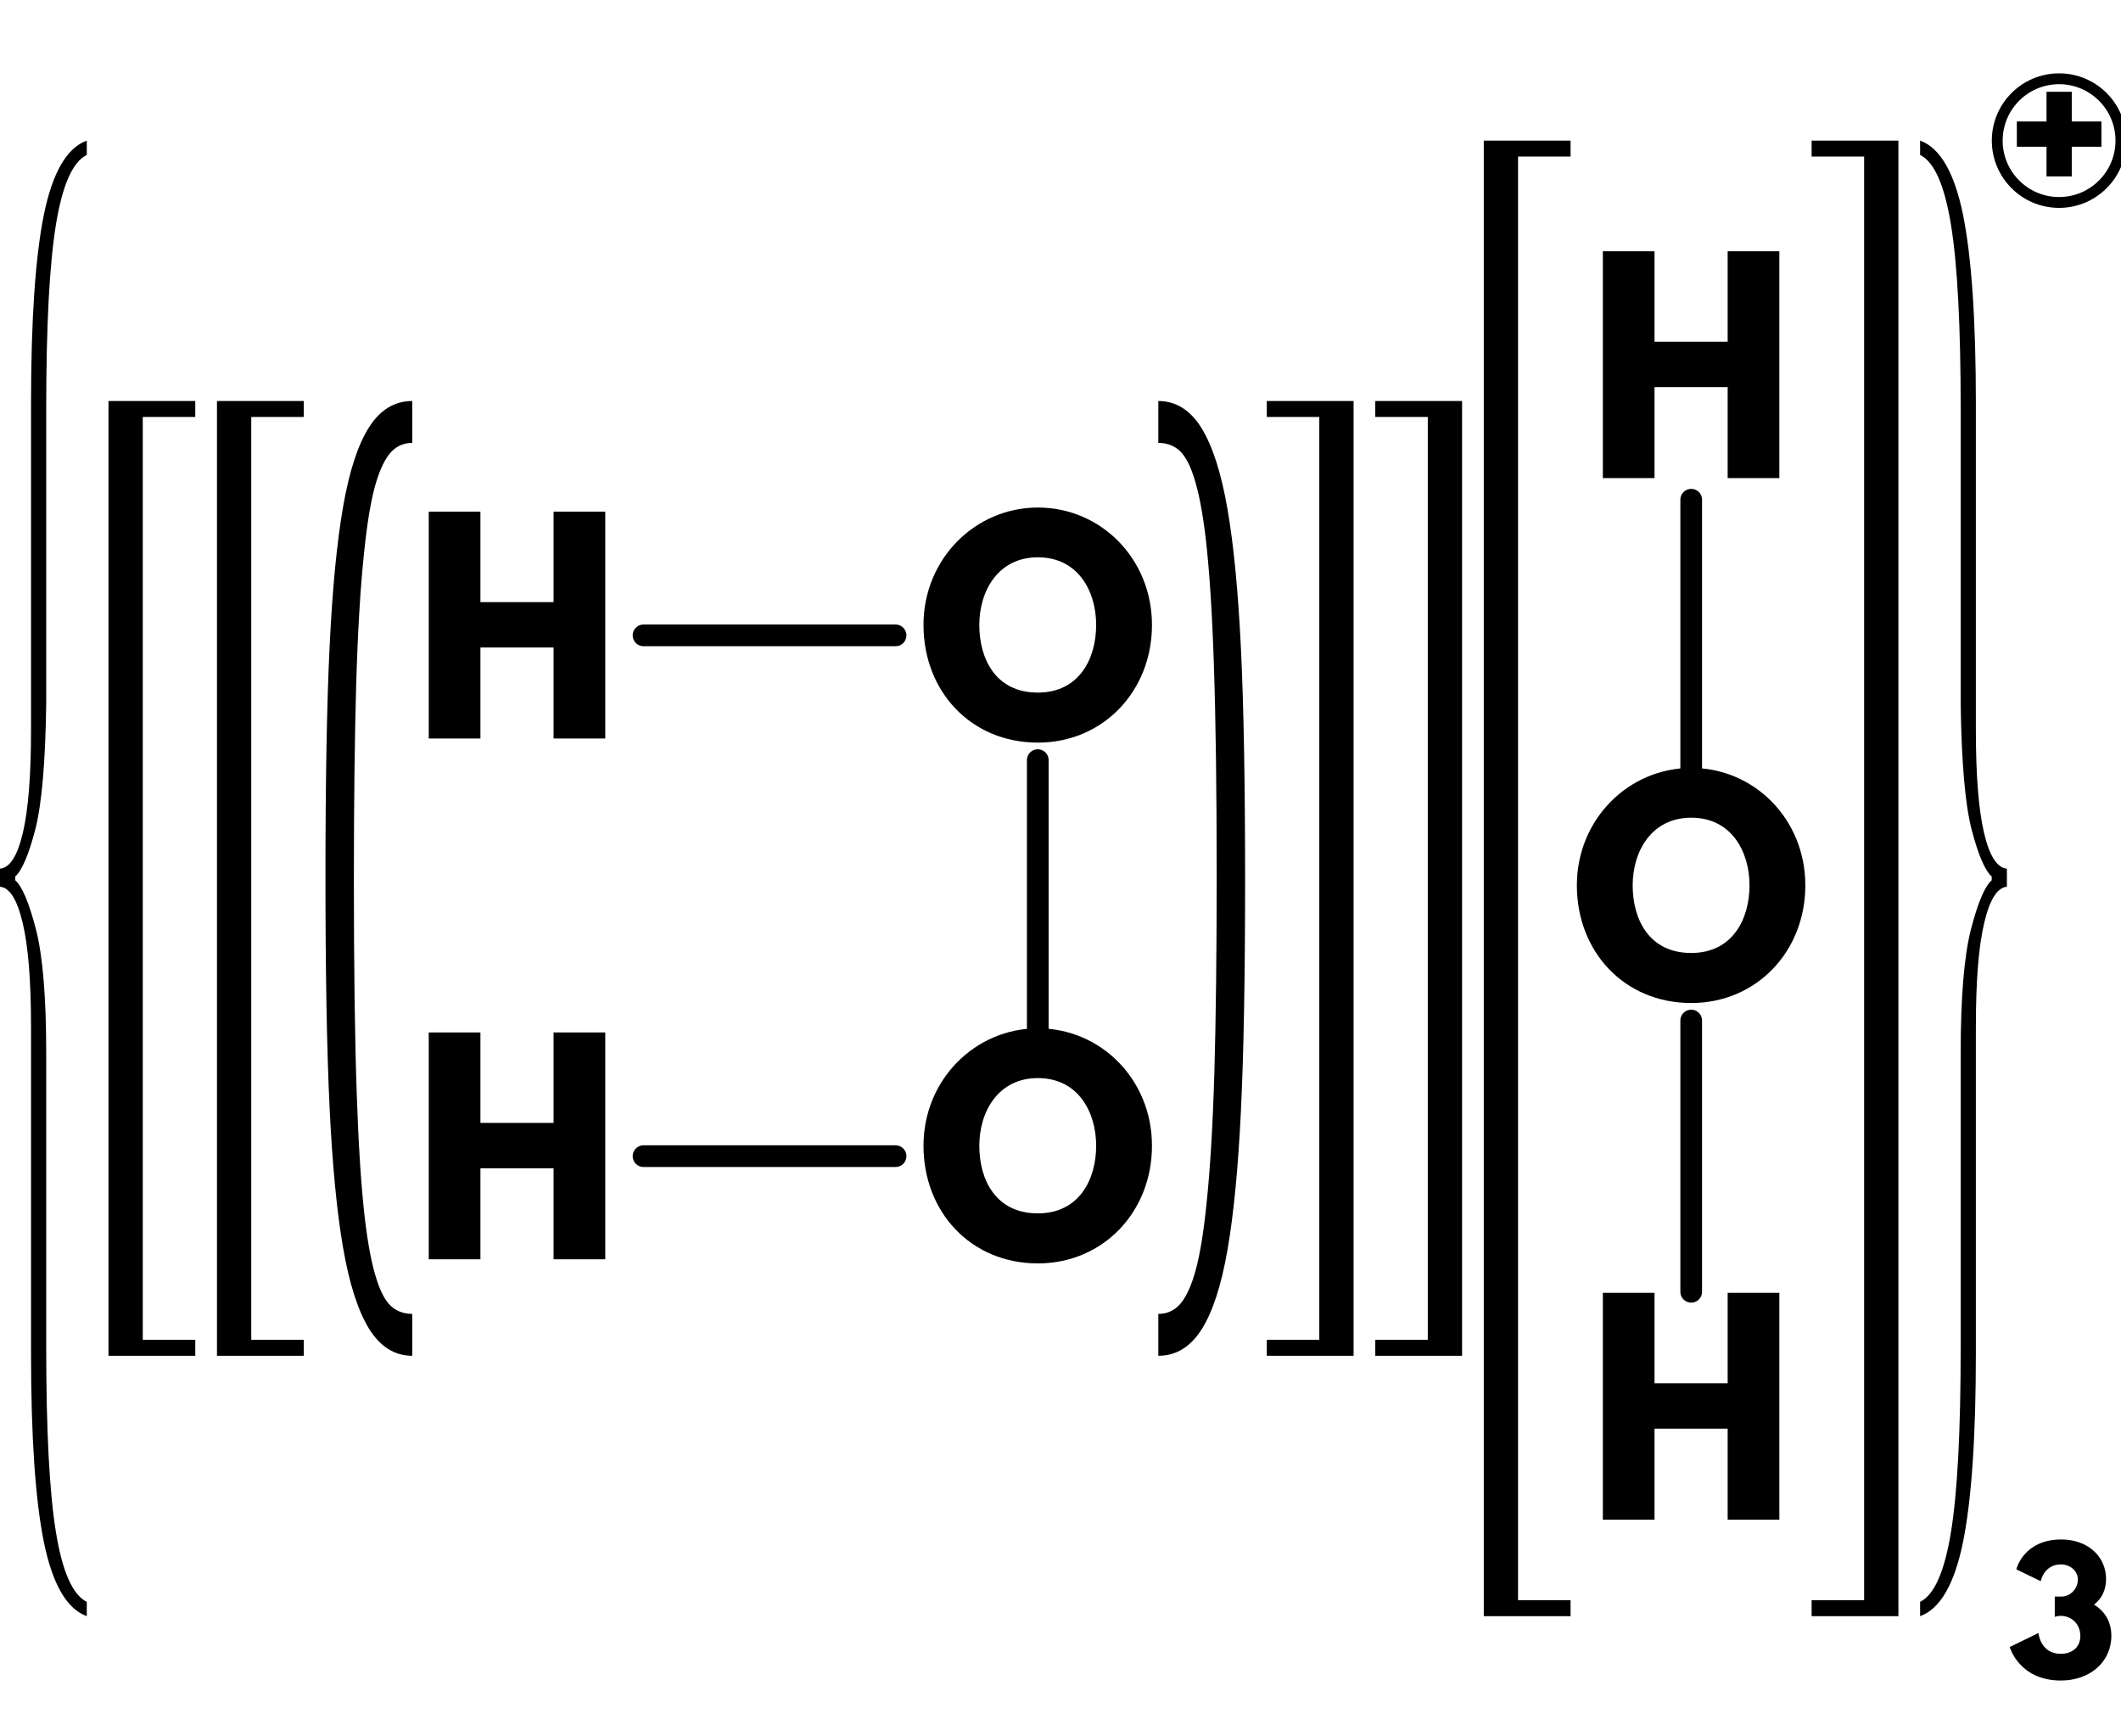
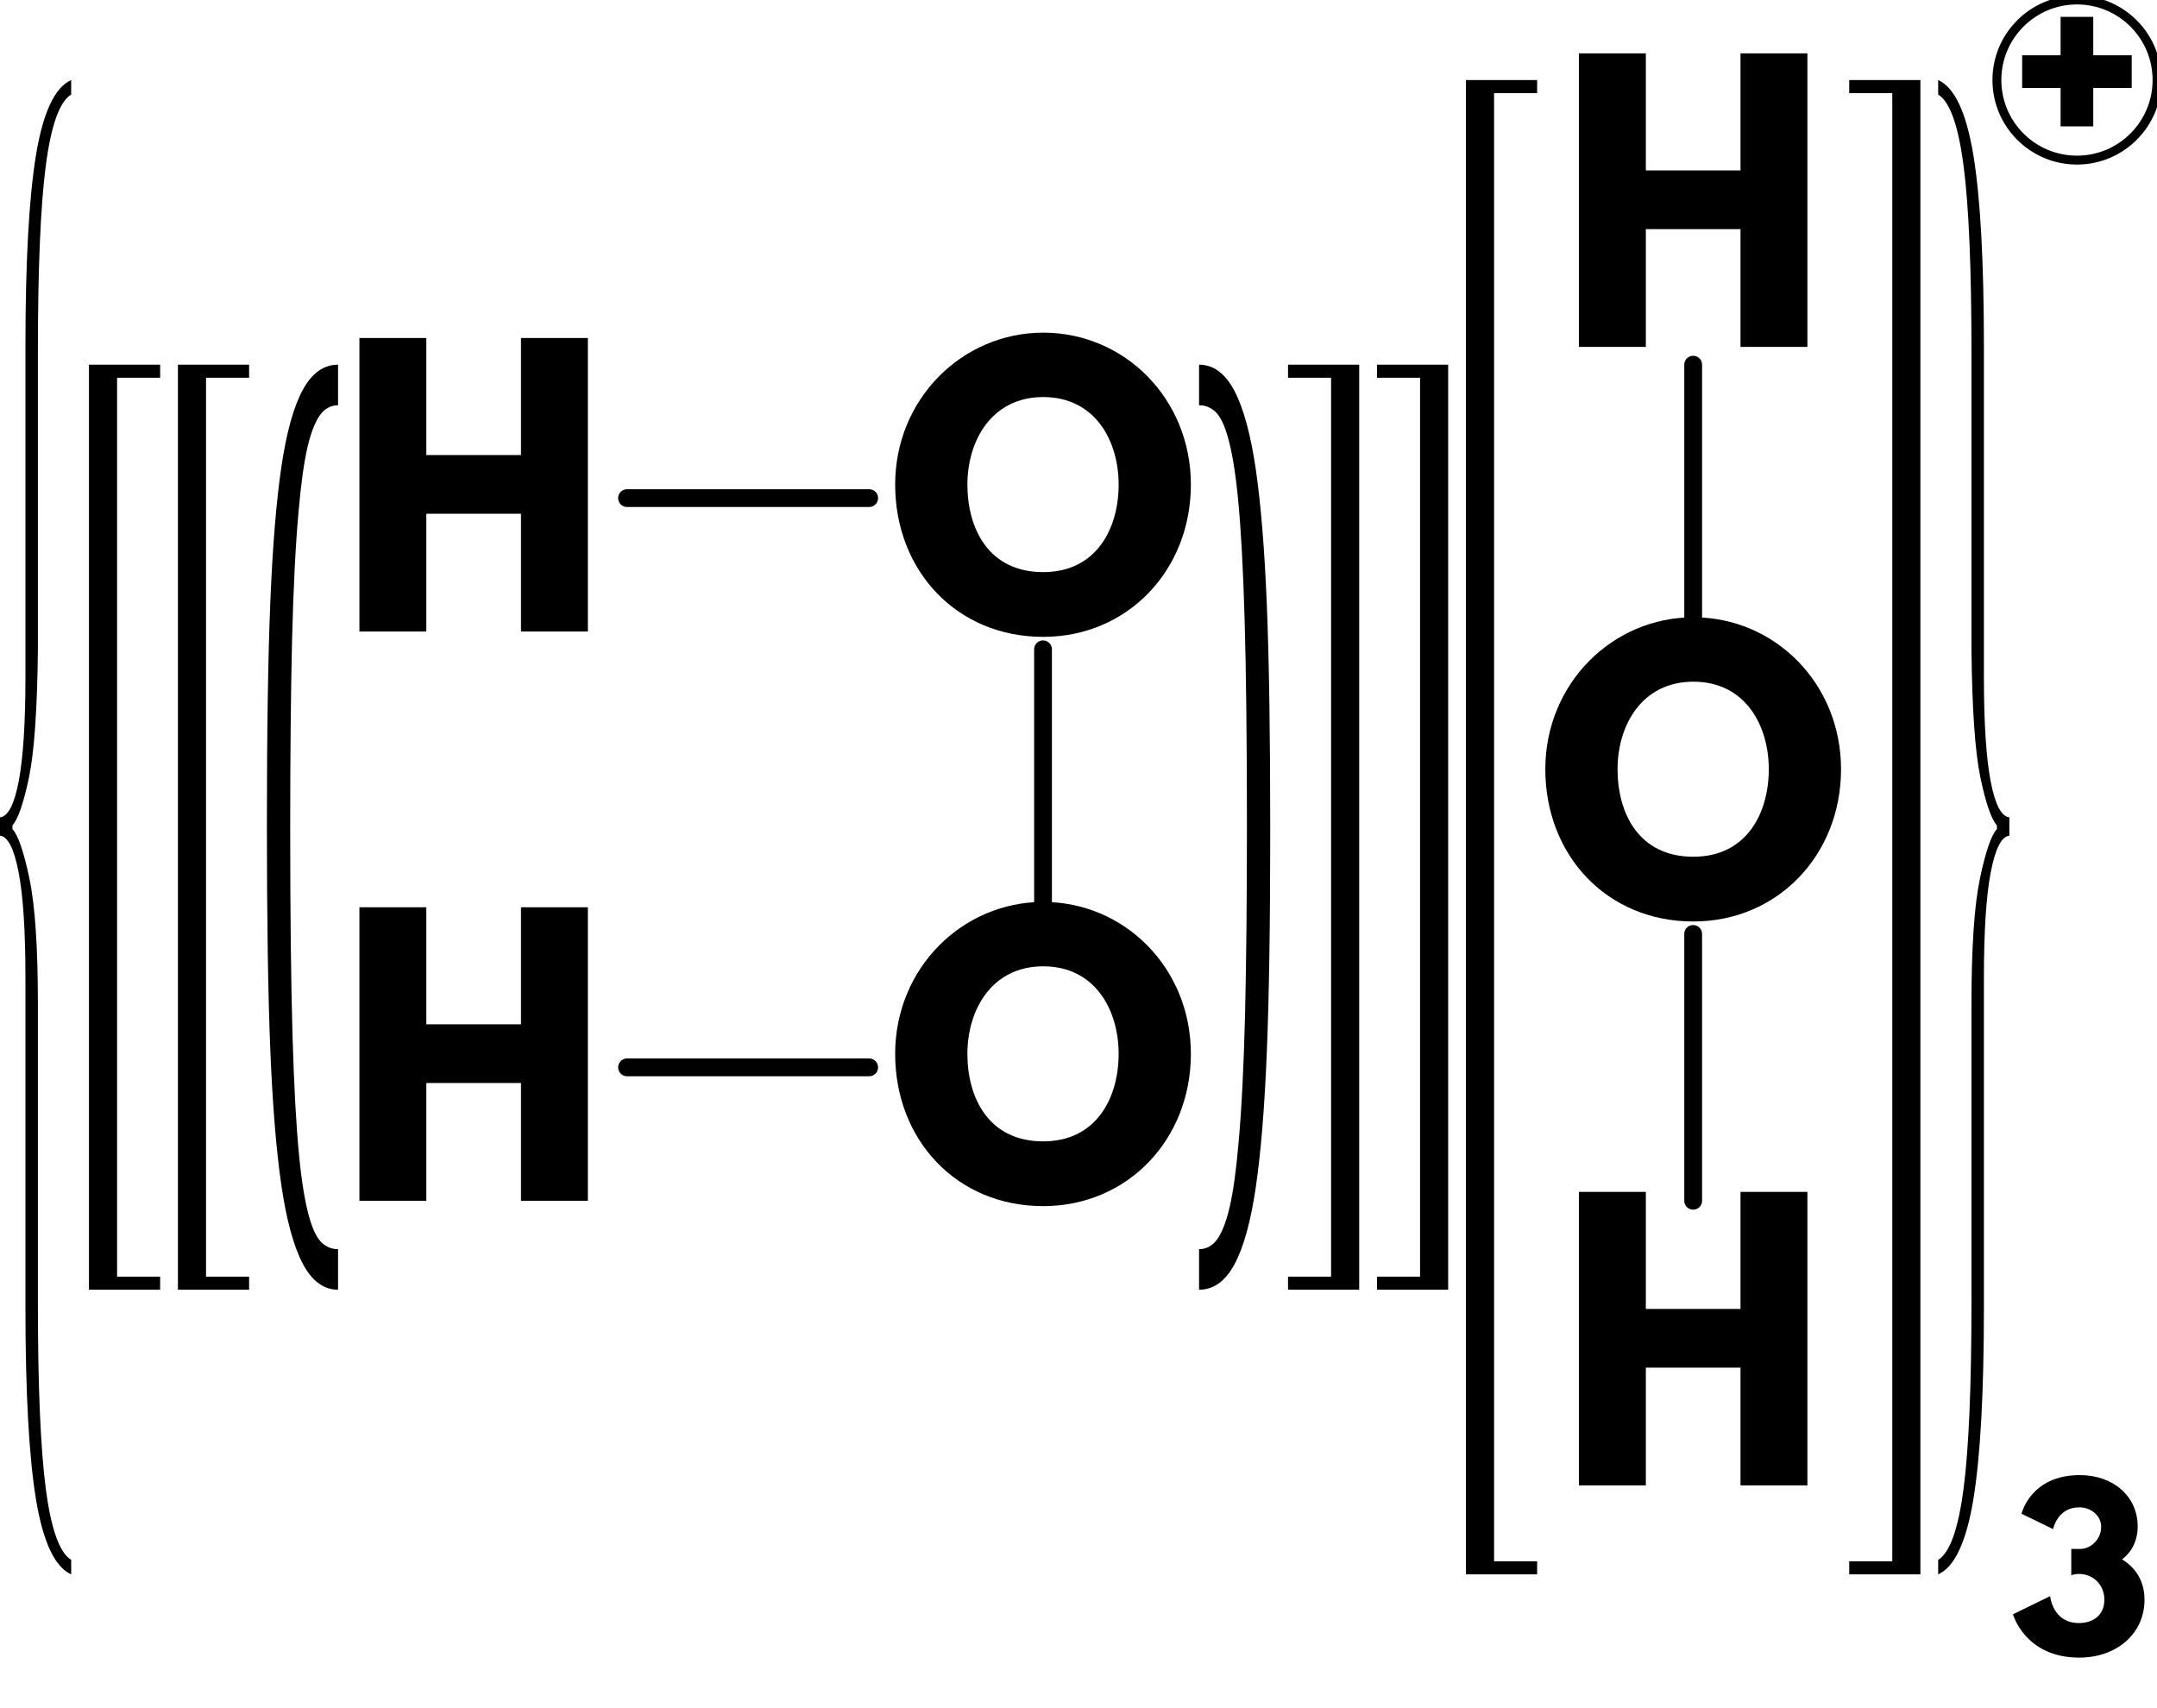
- <svg xmlns="http://www.w3.org/2000/svg" xmlns:xlink="http://www.w3.org/1999/xlink" viewBox="0 0 195.508 160" version="1.1" baseProfile="full">
+ <svg xmlns="http://www.w3.org/2000/svg" xmlns:xlink="http://www.w3.org/1999/xlink" viewBox="0 0 242.456 192" version="1.1" baseProfile="full">
  <defs>
    <path id="HussarBoldWeb-H" d="M248 331v-331h-188v825h188v-329h266v329h188v-825h-188v331h-266z" />
    <path id="HussarBoldWeb-O" d="M23 413c0 241 189 427 416 427c229 0 415 -186 415 -427s-178 -428 -415 -428c-244 0 -416 187 -416 428zM226 413c0 -123 59 -246 213 -246c150 0 212 123 212 246s-66 246 -212 246c-145 0 -213 -123 -213 -246z" />
    <path id="HussarBoldWeb-plus" d="M393 158h-153v180h-180v153h180v180h153v-180h180v-153h-180v-180z" />
    <path id="HussarBoldWeb-three" d="M205 587l-148 72s42 181 273 181c157 0 271 -100 271 -240c0 -68 -28 -120 -73 -155c64 -39 105 -102 105 -189c0 -158 -129 -271 -306 -271c-254 0 -310 203 -310 203l174 85s11 -126 135 -126c69 0 119 39 119 109c0 71 -53 121 -119 121c-20 0 -36 -6 -36 -6v123h41  c50 0 99 44 99 104c0 53 -49 91 -102 91c-104 0 -123 -102 -123 -102z" />
  </defs>
-   <path d="M11.66 0L34.89 0" fill="none" stroke="black" stroke-width="2" stroke-linecap="round" transform="translate(47.66,58.56)" />
-   <path d="M48 11.5L48 36.5" fill="none" stroke="black" stroke-width="2" stroke-linecap="round" transform="translate(47.66,58.56)" />
-   <path d="M34.89 48L11.66 48" fill="none" stroke="black" stroke-width="2" stroke-linecap="round" transform="translate(47.66,58.56)" />
-   <path d="M108.23 -12.5L108.23 12.5" fill="none" stroke="black" stroke-width="2" stroke-linecap="round" transform="translate(47.66,58.56)" />
-   <path d="M108.23 35.5L108.23 60.5" fill="none" stroke="black" stroke-width="2" stroke-linecap="round" transform="translate(47.66,58.56)" />
-   <use xlink:href="#HussarBoldWeb-H" transform="matrix(0.02534228 0 0 -0.02534228 38 68.06576)" fill="black" />
-   <use xlink:href="#HussarBoldWeb-O" transform="matrix(0.02534228 0 0 -0.02534228 84.54282 68.06576)" fill="black" />
-   <use xlink:href="#HussarBoldWeb-O" transform="matrix(0.02534228 0 0 -0.02534228 84.54282 116.0658)" fill="black" />
-   <use xlink:href="#HussarBoldWeb-H" transform="matrix(0.02534228 0 0 -0.02534228 38 116.0658)" fill="black" />
-   <path d="M8 0Q5.57 0 4.03 2.4Q2.49 4.8 1.63 9.72Q0.77 14.64 0.39 22.49Q0 30.35 0 43.81Q0 57.18 0.38 65.11Q0.76 73.04 1.62 78.02Q2.48 83.01 4.02 85.51Q5.57 88 8 88L8 84.14Q7 84.14 6.23 83.58Q5.35 82.92 4.74 81.04Q4.05 78.96 3.62 75.25Q3.12 70.92 2.88 63.76Q2.62 56.19 2.62 44.19Q2.62 33.6 2.83 26.19Q3.05 18.78 3.55 14.07Q3.95 10.12 4.55 7.91Q5.08 5.98 5.81 4.99Q6.65 3.86 8 3.86L8 0" fill="black" transform="translate(30,36.96)" />
-   <path d="M0 88Q2.43 88 3.97 85.6Q5.51 83.2 6.37 78.28Q7.23 73.36 7.61 65.51Q8 57.65 8 44.19Q8 30.82 7.62 22.89Q7.24 14.96 6.38 9.98Q5.52 4.99 3.98 2.49Q2.43 0 0 0L0 3.86Q1 3.86 1.77 4.42Q2.65 5.08 3.26 6.96Q3.95 9.04 4.38 12.75Q4.88 17.08 5.12 24.24Q5.38 31.81 5.38 43.81Q5.38 54.4 5.17 61.81Q4.95 69.22 4.45 73.93Q4.05 77.88 3.45 80.09Q2.92 82.02 2.19 83.01Q1.35 84.14 0 84.14L0 88" fill="black" transform="translate(106.77,36.96)" />
-   <path d="M8 0H0V88H8V86.53H3.16V1.47H8Z" fill="black" transform="translate(20,36.96)" />
-   <path d="M0 0H8V88H0V86.53H4.84V1.47H0Z" fill="black" transform="translate(116.77,36.96)" />
-   <path d="M8 0H0V88H8V86.53H3.16V1.47H8Z" fill="black" transform="translate(10,36.96)" />
-   <path d="M0 0H8V88H0V86.53H4.84V1.47H0Z" fill="black" transform="translate(126.77,36.96)" />
-   <use xlink:href="#HussarBoldWeb-H" transform="matrix(0.02534228 0 0 -0.02534228 146.2252 44.06576)" fill="black" />
-   <use xlink:href="#HussarBoldWeb-O" transform="matrix(0.02534228 0 0 -0.02534228 144.768 92.06576)" fill="black" />
-   <use xlink:href="#HussarBoldWeb-H" transform="matrix(0.02534228 0 0 -0.02534228 146.2252 140.0658)" fill="black" />
-   <path d="M8 0H0V136H8V134.53H3.16V1.47H8Z" fill="black" transform="translate(136.77,12.96)" />
-   <path d="M0 0H8V136H0V134.53H4.84V1.47H0Z" fill="black" transform="translate(166.99,12.96)" />
-   <path d="M4.26 35.4L4.26 24.73Q4.26 13.27 5.15 7.78Q6.04 2.28 8 1.32L8 0Q5.23 1 4.04 6.85Q2.86 12.7 2.86 24.26L2.86 35.4L2.86 35.4L2.86 54.31Q2.86 60.59 2.11 63.79Q1.36 66.99 0 67.1L0 68.77Q1.33 68.88 2.09 72.1Q2.86 75.31 2.86 81.69L2.86 100.6L2.86 111.74Q2.86 123.3 4.04 129.15Q5.23 135 8 136L8 134.68Q6.04 133.72 5.15 128.22Q4.26 122.73 4.26 111.27L4.26 100.6L4.26 100.6L4.26 84.11Q4.26 76.37 3.31 72.68Q2.35 68.99 1.4 68.17L1.4 67.83Q2.34 66.99 3.25 63.5Q4.15 60.01 4.26 51.89Z" fill="black" transform="translate(0,12.96)" />
-   <path d="M5.14 35.4L5.14 24.26Q5.14 12.7 3.96 6.85Q2.77 1 0 0L0 1.32Q1.96 2.28 2.85 7.78Q3.74 13.27 3.74 24.73L3.74 35.4L3.74 35.4L3.74 51.89Q3.85 60.01 4.75 63.5Q5.66 66.99 6.6 67.83L6.6 68.17Q5.65 68.99 4.69 72.68Q3.74 76.37 3.74 84.11L3.74 100.6L3.74 111.27Q3.74 122.73 2.85 128.22Q1.96 133.72 0 134.68L0 136Q2.77 135 3.96 129.15Q5.14 123.3 5.14 111.74L5.14 100.6L5.14 100.6L5.14 81.69Q5.14 75.31 5.91 72.1Q6.67 68.88 8 68.77L8 67.1Q6.64 66.99 5.89 63.79Q5.14 60.59 5.14 54.31Z" fill="black" transform="translate(176.99,12.96)" />
-   <use xlink:href="#HussarBoldWeb-plus" transform="matrix(0.01520537 0 0 -0.01520537 184.9932 18.66292)" fill="black" />
-   <ellipse fill="none" stroke="black" transform="translate(176.99,12.96)" cx="12.81" cy="0" rx="5.7" ry="5.7" />
-   <use xlink:href="#HussarBoldWeb-three" transform="matrix(0.01520537 0 0 -0.01520537 184.9932 154.6629)" fill="black" />
+   <path d="M17.24 0L44.46 0" fill="none" stroke="black" stroke-width="2" stroke-linecap="round" transform="translate(53.24,56)" />
+   <path d="M64 17L64 47" fill="none" stroke="black" stroke-width="2" stroke-linecap="round" transform="translate(53.24,56)" />
+   <path d="M44.46 64L17.24 64" fill="none" stroke="black" stroke-width="2" stroke-linecap="round" transform="translate(53.24,56)" />
+   <path d="M137.08 -15L137.08 15" fill="none" stroke="black" stroke-width="2" stroke-linecap="round" transform="translate(53.24,56)" />
+   <path d="M137.08 49L137.08 79" fill="none" stroke="black" stroke-width="2" stroke-linecap="round" transform="translate(53.24,56)" />
+   <use xlink:href="#HussarBoldWeb-H" transform="matrix(0.04 0 0 -0.04 38 71)" fill="black" />
+   <use xlink:href="#HussarBoldWeb-O" transform="matrix(0.04 0 0 -0.04 99.7 71)" fill="black" />
+   <use xlink:href="#HussarBoldWeb-O" transform="matrix(0.04 0 0 -0.04 99.7 135)" fill="black" />
+   <use xlink:href="#HussarBoldWeb-H" transform="matrix(0.04 0 0 -0.04 38 135)" fill="black" />
+   <path d="M8 0Q5.57 0 4.03 2.84Q2.49 5.67 1.63 11.48Q0.77 17.3 0.39 26.58Q0 35.87 0 51.78Q0 67.57 0.38 76.94Q0.76 86.31 1.62 92.21Q2.48 98.1 4.02 101.05Q5.57 104 8 104L8 99.44Q7 99.44 6.23 98.77Q5.35 97.99 4.74 95.77Q4.05 93.32 3.62 88.93Q3.12 83.81 2.88 75.36Q2.62 66.4 2.62 52.22Q2.62 39.71 2.83 30.95Q3.05 22.19 3.55 16.63Q3.95 11.96 4.55 9.34Q5.08 7.06 5.81 5.9Q6.65 4.56 8 4.56L8 0" fill="black" transform="translate(30,41)" />
+   <path d="M0 104Q2.43 104 3.97 101.16Q5.51 98.33 6.37 92.52Q7.23 86.7 7.61 77.42Q8 68.13 8 52.22Q8 36.43 7.62 27.06Q7.24 17.69 6.38 11.79Q5.52 5.9 3.98 2.95Q2.43 0 0 0L0 4.56Q1 4.56 1.77 5.23Q2.65 6.01 3.26 8.23Q3.95 10.68 4.38 15.07Q4.88 20.19 5.12 28.64Q5.38 37.6 5.38 51.78Q5.38 64.29 5.17 73.05Q4.95 81.81 4.45 87.37Q4.05 92.04 3.45 94.66Q2.92 96.94 2.19 98.1Q1.35 99.44 0 99.44L0 104" fill="black" transform="translate(134.78,41)" />
+   <path d="M8 0H0V104H8V102.53H3.16V1.47H8Z" fill="black" transform="translate(20,41)" />
+   <path d="M0 0H8V104H0V102.53H4.84V1.47H0Z" fill="black" transform="translate(144.78,41)" />
+   <path d="M8 0H0V104H8V102.53H3.16V1.47H8Z" fill="black" transform="translate(10,41)" />
+   <path d="M0 0H8V104H0V102.53H4.84V1.47H0Z" fill="black" transform="translate(154.78,41)" />
+   <use xlink:href="#HussarBoldWeb-H" transform="matrix(0.04 0 0 -0.04 175.08 39)" fill="black" />
+   <use xlink:href="#HussarBoldWeb-O" transform="matrix(0.04 0 0 -0.04 172.78 103)" fill="black" />
+   <use xlink:href="#HussarBoldWeb-H" transform="matrix(0.04 0 0 -0.04 175.08 167)" fill="black" />
+   <path d="M8 0H0V168H8V166.53H3.16V1.47H8Z" fill="black" transform="translate(164.78,9)" />
+   <path d="M0 0H8V168H0V166.53H4.84V1.47H0Z" fill="black" transform="translate(207.86,9)" />
+   <path d="M4.26 43.73L4.26 30.55Q4.26 16.39 5.15 9.61Q6.04 2.82 8 1.63L8 0Q5.23 1.24 4.04 8.46Q2.86 15.69 2.86 29.97L2.86 43.73L2.86 43.73L2.86 67.08Q2.86 74.85 2.11 78.8Q1.36 82.75 0 82.89L0 84.95Q1.33 85.09 2.09 89.06Q2.86 93.03 2.86 100.92L2.86 124.27L2.86 138.03Q2.86 152.31 4.04 159.54Q5.23 166.76 8 168L8 166.37Q6.04 165.18 5.15 158.39Q4.26 151.61 4.26 137.45L4.26 124.27L4.26 124.27L4.26 103.91Q4.26 94.34 3.31 89.78Q2.35 85.23 1.4 84.21L1.4 83.79Q2.34 82.75 3.25 78.44Q4.15 74.13 4.26 64.09Z" fill="black" transform="translate(0,9)" />
+   <path d="M5.14 43.73L5.14 29.97Q5.14 15.69 3.96 8.46Q2.77 1.24 0 0L0 1.63Q1.96 2.82 2.85 9.61Q3.74 16.39 3.74 30.55L3.74 43.73L3.74 43.73L3.74 64.09Q3.85 74.13 4.75 78.44Q5.66 82.75 6.6 83.79L6.6 84.21Q5.65 85.23 4.69 89.78Q3.74 94.34 3.74 103.91L3.74 124.27L3.74 137.45Q3.74 151.61 2.85 158.39Q1.96 165.18 0 166.37L0 168Q2.77 166.76 3.96 159.54Q5.14 152.31 5.14 138.03L5.14 124.27L5.14 124.27L5.14 100.92Q5.14 93.03 5.91 89.06Q6.67 85.09 8 84.95L8 82.89Q6.64 82.75 5.89 78.8Q5.14 74.85 5.14 67.08Z" fill="black" transform="translate(217.86,9)" />
+   <use xlink:href="#HussarBoldWeb-plus" transform="matrix(0.024 0 0 -0.024 225.86 18)" fill="black" />
+   <ellipse fill="none" stroke="black" transform="translate(217.86,9)" cx="15.6" cy="0" rx="9" ry="9" />
+   <use xlink:href="#HussarBoldWeb-three" transform="matrix(0.024 0 0 -0.024 225.86 186)" fill="black" />
</svg>
